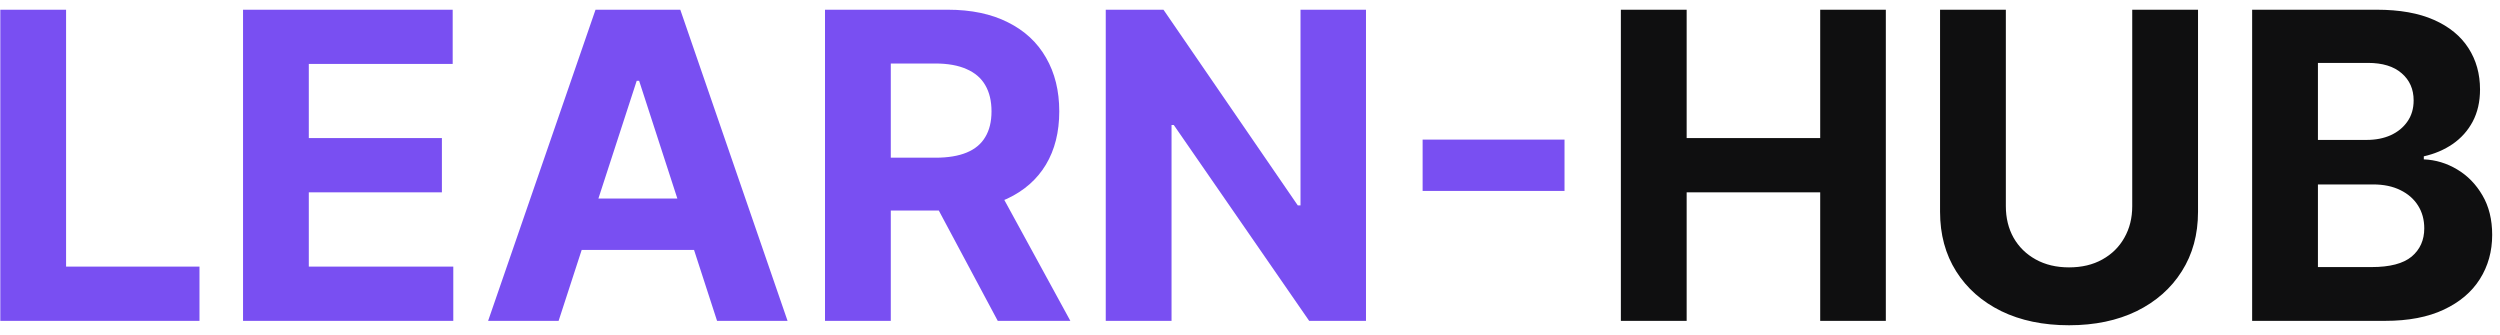
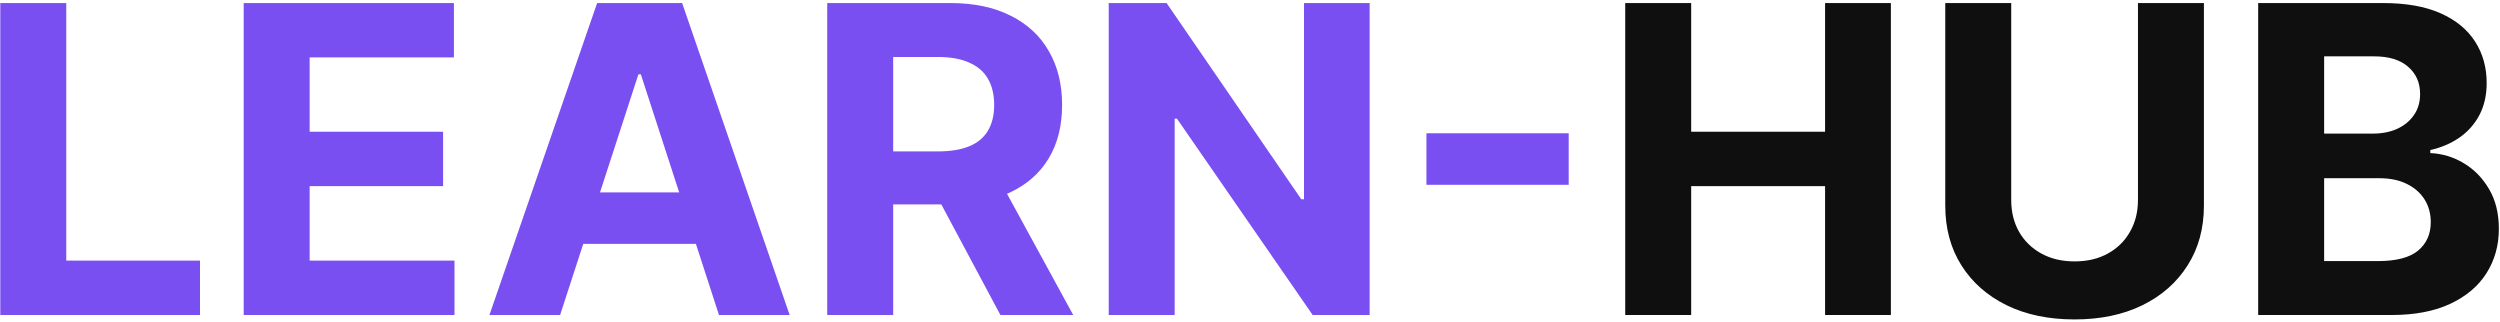
- <svg xmlns="http://www.w3.org/2000/svg" width="187" height="25" viewBox="0 0 187 25" fill="none">
-   <path d="M0.023 24V0.727H4.943V19.943H14.921V24H0.023ZM18.179 24V0.727H33.861V4.784H23.099V10.329H33.054V14.386H23.099V19.943H33.906V24H18.179ZM41.784 24H36.511L44.545 0.727H50.886L58.909 24H53.636L47.807 6.045H47.625L41.784 24ZM41.455 14.852H53.909V18.693H41.455V14.852ZM61.71 24V0.727H70.892C72.65 0.727 74.15 1.042 75.392 1.67C76.642 2.292 77.593 3.174 78.244 4.318C78.903 5.455 79.233 6.792 79.233 8.33C79.233 9.875 78.9 11.204 78.233 12.318C77.566 13.424 76.6 14.273 75.335 14.864C74.078 15.454 72.555 15.75 70.767 15.75H64.619V11.796H69.972C70.911 11.796 71.691 11.667 72.312 11.409C72.934 11.152 73.396 10.765 73.699 10.25C74.01 9.735 74.165 9.095 74.165 8.33C74.165 7.557 74.01 6.905 73.699 6.375C73.396 5.845 72.93 5.443 72.301 5.17C71.68 4.89 70.896 4.75 69.949 4.75H66.631V24H61.71ZM74.278 13.409L80.062 24H74.631L68.972 13.409H74.278ZM102.176 0.727V24H97.926L87.801 9.352H87.631V24H82.71V0.727H87.028L97.074 15.364H97.278V0.727H102.176ZM117.026 10.443V14.284H106.412V10.443H117.026Z" fill="#794FF2" />
-   <path d="M121.241 24V0.727H126.162V10.329H136.151V0.727H141.06V24H136.151V14.386H126.162V24H121.241ZM159.491 0.727H164.412V15.841C164.412 17.538 164.007 19.023 163.196 20.296C162.393 21.568 161.268 22.561 159.821 23.273C158.374 23.977 156.688 24.329 154.764 24.329C152.832 24.329 151.143 23.977 149.696 23.273C148.249 22.561 147.124 21.568 146.321 20.296C145.518 19.023 145.116 17.538 145.116 15.841V0.727H150.037V15.421C150.037 16.307 150.23 17.095 150.616 17.784C151.01 18.474 151.563 19.015 152.276 19.409C152.988 19.803 153.817 20 154.764 20C155.719 20 156.548 19.803 157.253 19.409C157.965 19.015 158.514 18.474 158.901 17.784C159.295 17.095 159.491 16.307 159.491 15.421V0.727ZM168.46 24V0.727H177.778C179.491 0.727 180.919 0.981 182.062 1.489C183.206 1.996 184.066 2.701 184.642 3.602C185.218 4.496 185.506 5.527 185.506 6.693C185.506 7.602 185.324 8.402 184.96 9.091C184.597 9.773 184.097 10.333 183.46 10.773C182.831 11.204 182.112 11.511 181.301 11.693V11.921C182.188 11.958 183.017 12.208 183.79 12.671C184.57 13.133 185.203 13.78 185.688 14.614C186.172 15.439 186.415 16.424 186.415 17.568C186.415 18.803 186.108 19.905 185.494 20.875C184.888 21.837 183.991 22.599 182.801 23.159C181.612 23.72 180.146 24 178.403 24H168.46ZM173.381 19.977H177.392C178.763 19.977 179.763 19.716 180.392 19.193C181.021 18.663 181.335 17.958 181.335 17.079C181.335 16.436 181.18 15.867 180.869 15.375C180.559 14.883 180.116 14.496 179.54 14.216C178.972 13.936 178.294 13.796 177.506 13.796H173.381V19.977ZM173.381 10.466H177.028C177.703 10.466 178.301 10.348 178.824 10.114C179.354 9.871 179.771 9.53 180.074 9.091C180.384 8.652 180.54 8.125 180.54 7.511C180.54 6.67 180.241 5.992 179.642 5.477C179.051 4.962 178.21 4.705 177.119 4.705H173.381V10.466Z" fill="#0F0F10" />
+ <svg xmlns="http://www.w3.org/2000/svg" width="373" height="48" viewBox="0 0 373 48" fill="none">
+   <path d="M0.045 47V0.455H9.886V38.886H29.841V47H0.045ZM36.358 47V0.455H67.722V8.568H46.199V19.659H66.108V27.773H46.199V38.886H67.812V47H36.358ZM83.568 47H73.023L89.091 0.455H101.773L117.818 47H107.273L95.614 11.091H95.25L83.568 47ZM82.909 28.704H107.818V36.386H82.909V28.704ZM123.42 47V0.455H141.784C145.299 0.455 148.299 1.083 150.784 2.341C153.284 3.583 155.186 5.348 156.489 7.636C157.807 9.909 158.466 12.583 158.466 15.659C158.466 18.75 157.799 21.409 156.466 23.636C155.133 25.849 153.201 27.546 150.67 28.727C148.155 29.909 145.11 30.5 141.534 30.5H129.239V22.591H139.943C141.822 22.591 143.383 22.333 144.625 21.818C145.867 21.303 146.792 20.53 147.398 19.5C148.019 18.47 148.33 17.189 148.33 15.659C148.33 14.114 148.019 12.811 147.398 11.75C146.792 10.689 145.86 9.886 144.602 9.341C143.36 8.78 141.792 8.5 139.898 8.5H133.261V47H123.42ZM148.557 25.818L160.125 47H149.261L137.943 25.818H148.557ZM204.352 0.455V47H195.852L175.602 17.704H175.261V47H165.42V0.455H174.057L194.148 29.727H194.557V0.455H204.352ZM234.051 19.886V27.568H212.824V19.886H234.051Z" fill="#794FF2" />
+   <path d="M242.483 47V0.455H252.324V19.659H272.301V0.455H282.119V47H272.301V27.773H252.324V47H242.483ZM318.983 0.455H328.824V30.682C328.824 34.076 328.013 37.045 326.392 39.591C324.786 42.136 322.536 44.121 319.642 45.545C316.748 46.955 313.377 47.659 309.528 47.659C305.665 47.659 302.286 46.955 299.392 45.545C296.498 44.121 294.248 42.136 292.642 39.591C291.036 37.045 290.233 34.076 290.233 30.682V0.455H300.074V29.841C300.074 31.614 300.46 33.189 301.233 34.568C302.021 35.947 303.127 37.03 304.551 37.818C305.975 38.606 307.634 39 309.528 39C311.438 39 313.097 38.606 314.506 37.818C315.93 37.03 317.028 35.947 317.801 34.568C318.589 33.189 318.983 31.614 318.983 29.841V0.455ZM336.92 47V0.455H355.557C358.981 0.455 361.837 0.962 364.125 1.977C366.413 2.992 368.133 4.402 369.284 6.205C370.436 7.992 371.011 10.053 371.011 12.386C371.011 14.204 370.648 15.803 369.92 17.182C369.193 18.546 368.193 19.667 366.92 20.546C365.663 21.409 364.223 22.023 362.602 22.386V22.841C364.375 22.917 366.034 23.417 367.58 24.341C369.14 25.265 370.405 26.561 371.375 28.227C372.345 29.879 372.83 31.849 372.83 34.136C372.83 36.606 372.216 38.811 370.989 40.75C369.777 42.674 367.981 44.197 365.602 45.318C363.223 46.439 360.292 47 356.807 47H336.92ZM346.761 38.955H354.784C357.527 38.955 359.527 38.432 360.784 37.386C362.042 36.326 362.67 34.917 362.67 33.159C362.67 31.871 362.36 30.735 361.739 29.75C361.117 28.765 360.231 27.992 359.08 27.432C357.943 26.871 356.587 26.591 355.011 26.591H346.761V38.955ZM346.761 19.932H354.057C355.405 19.932 356.602 19.697 357.648 19.227C358.708 18.742 359.542 18.061 360.148 17.182C360.769 16.303 361.08 15.25 361.08 14.023C361.08 12.341 360.481 10.985 359.284 9.955C358.102 8.924 356.42 8.409 354.239 8.409H346.761V19.932Z" fill="#0F0F10" />
</svg>
